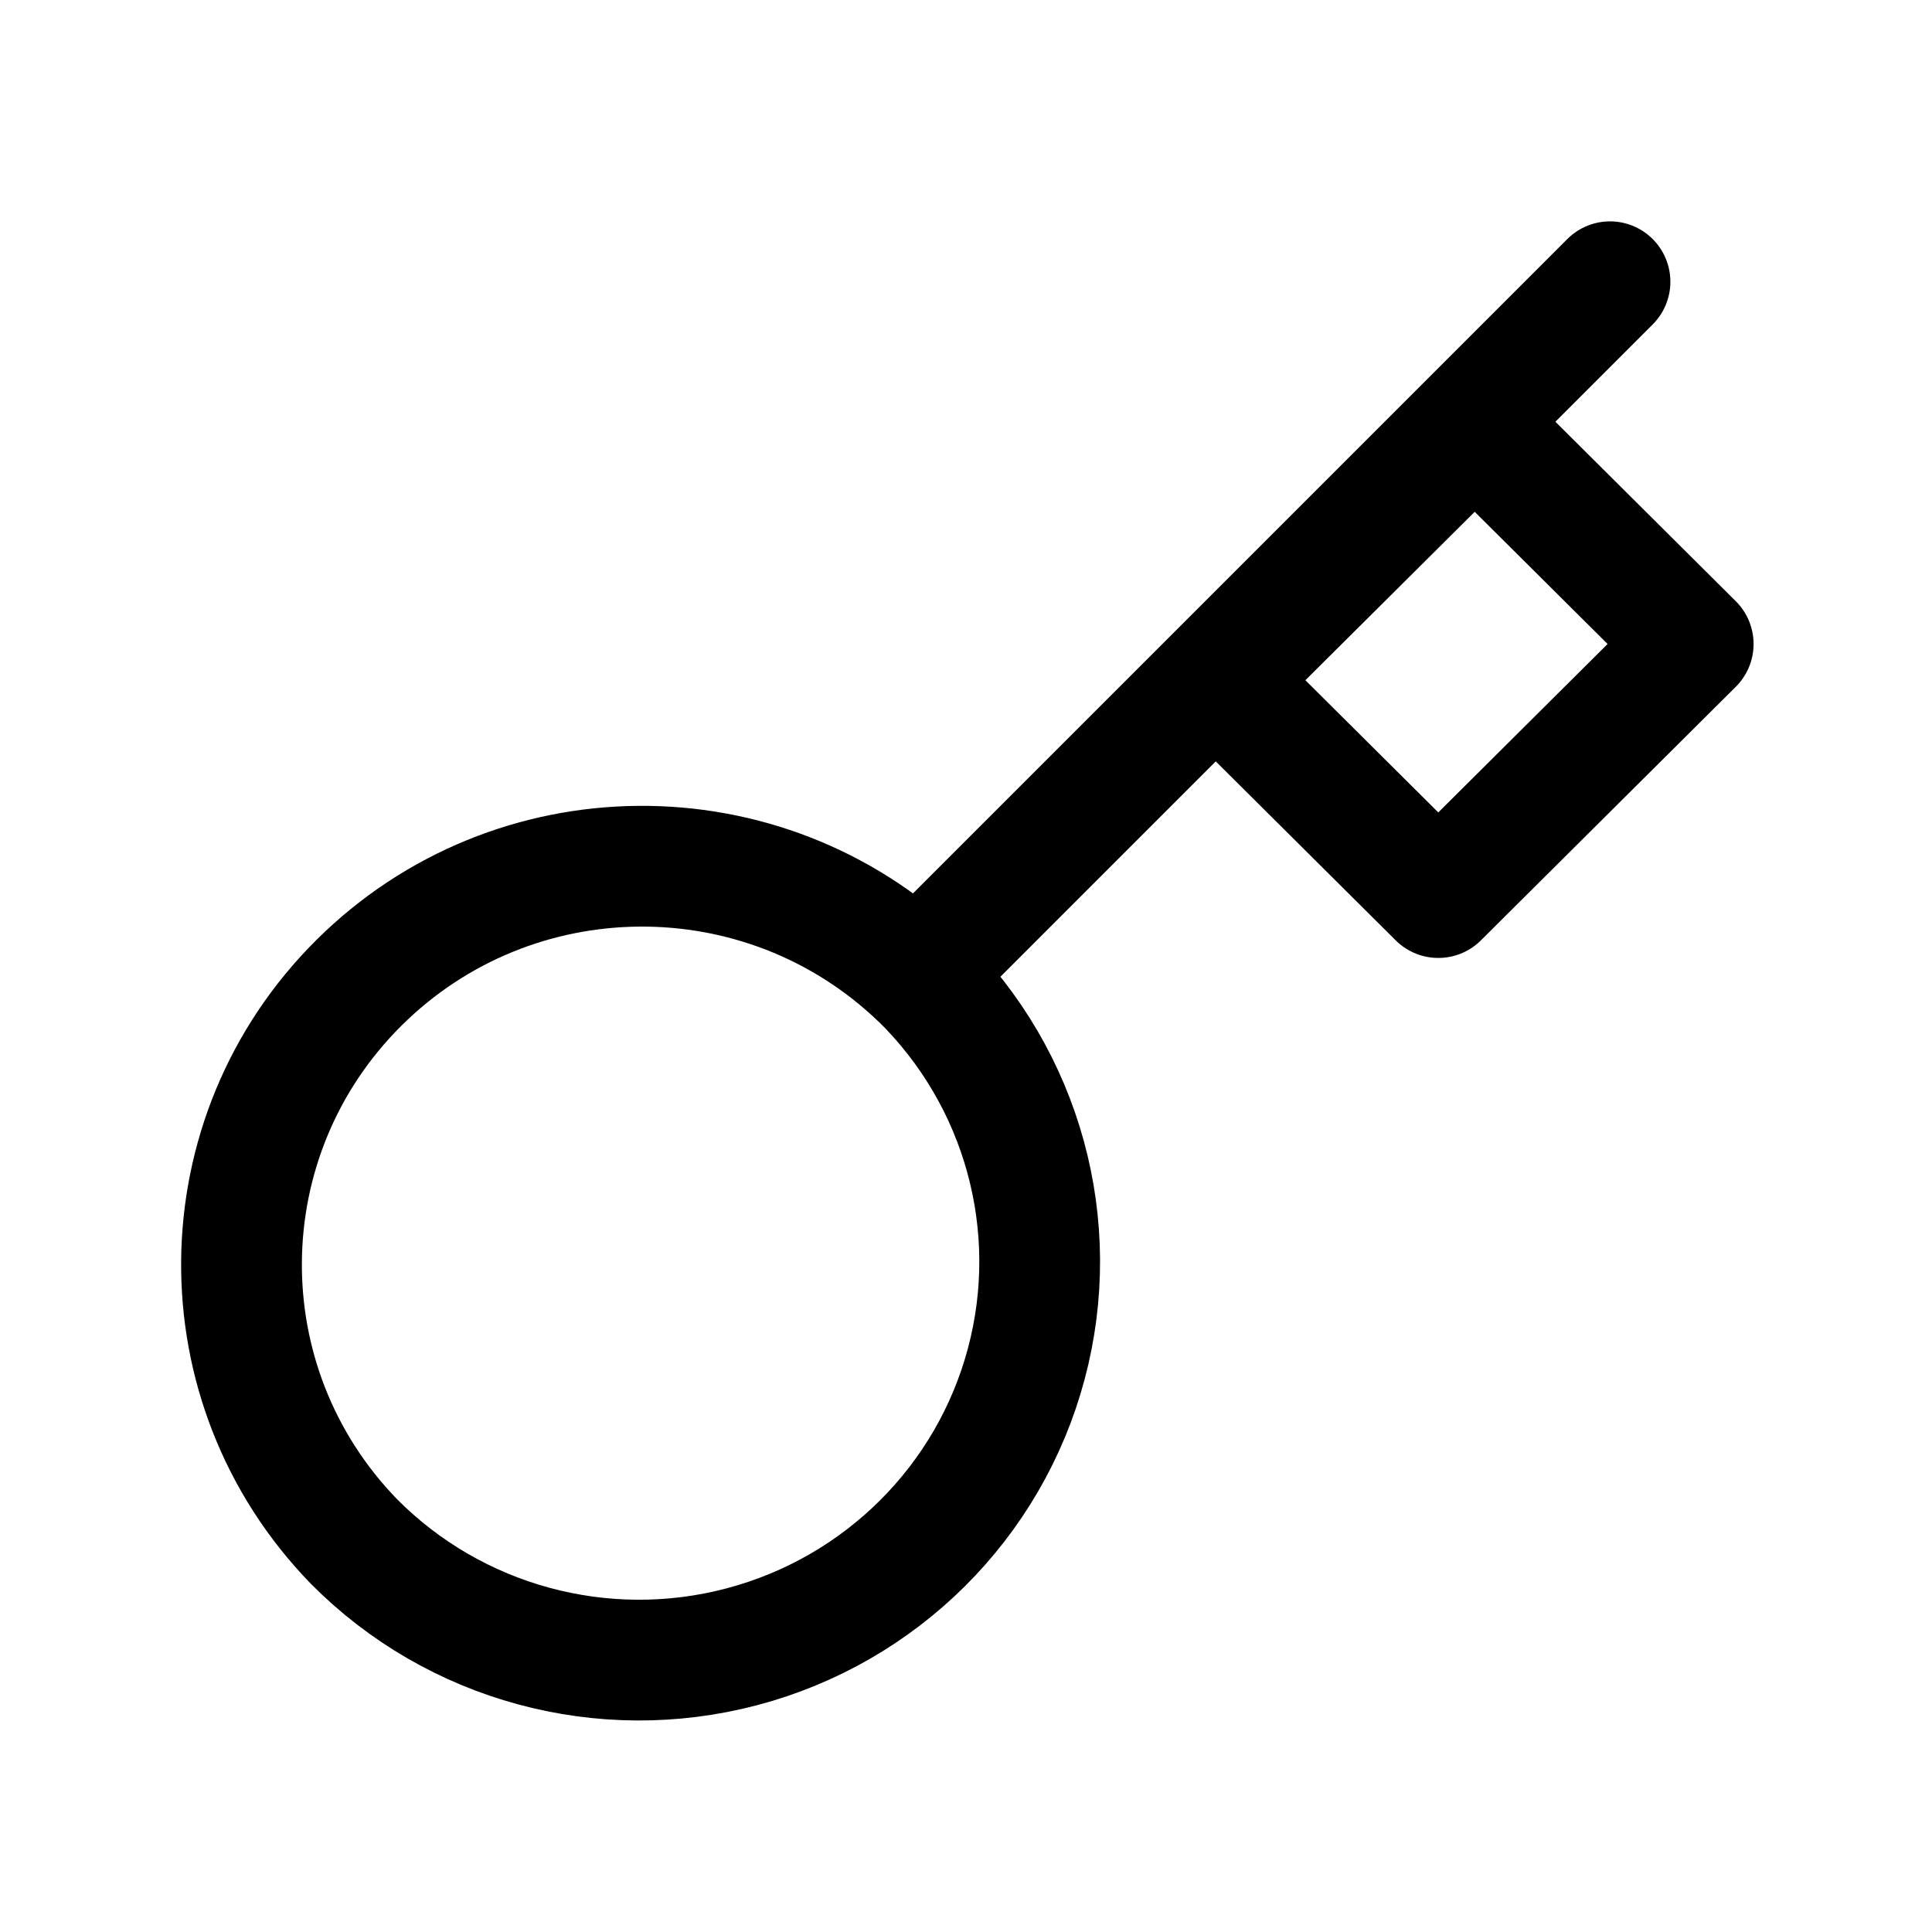
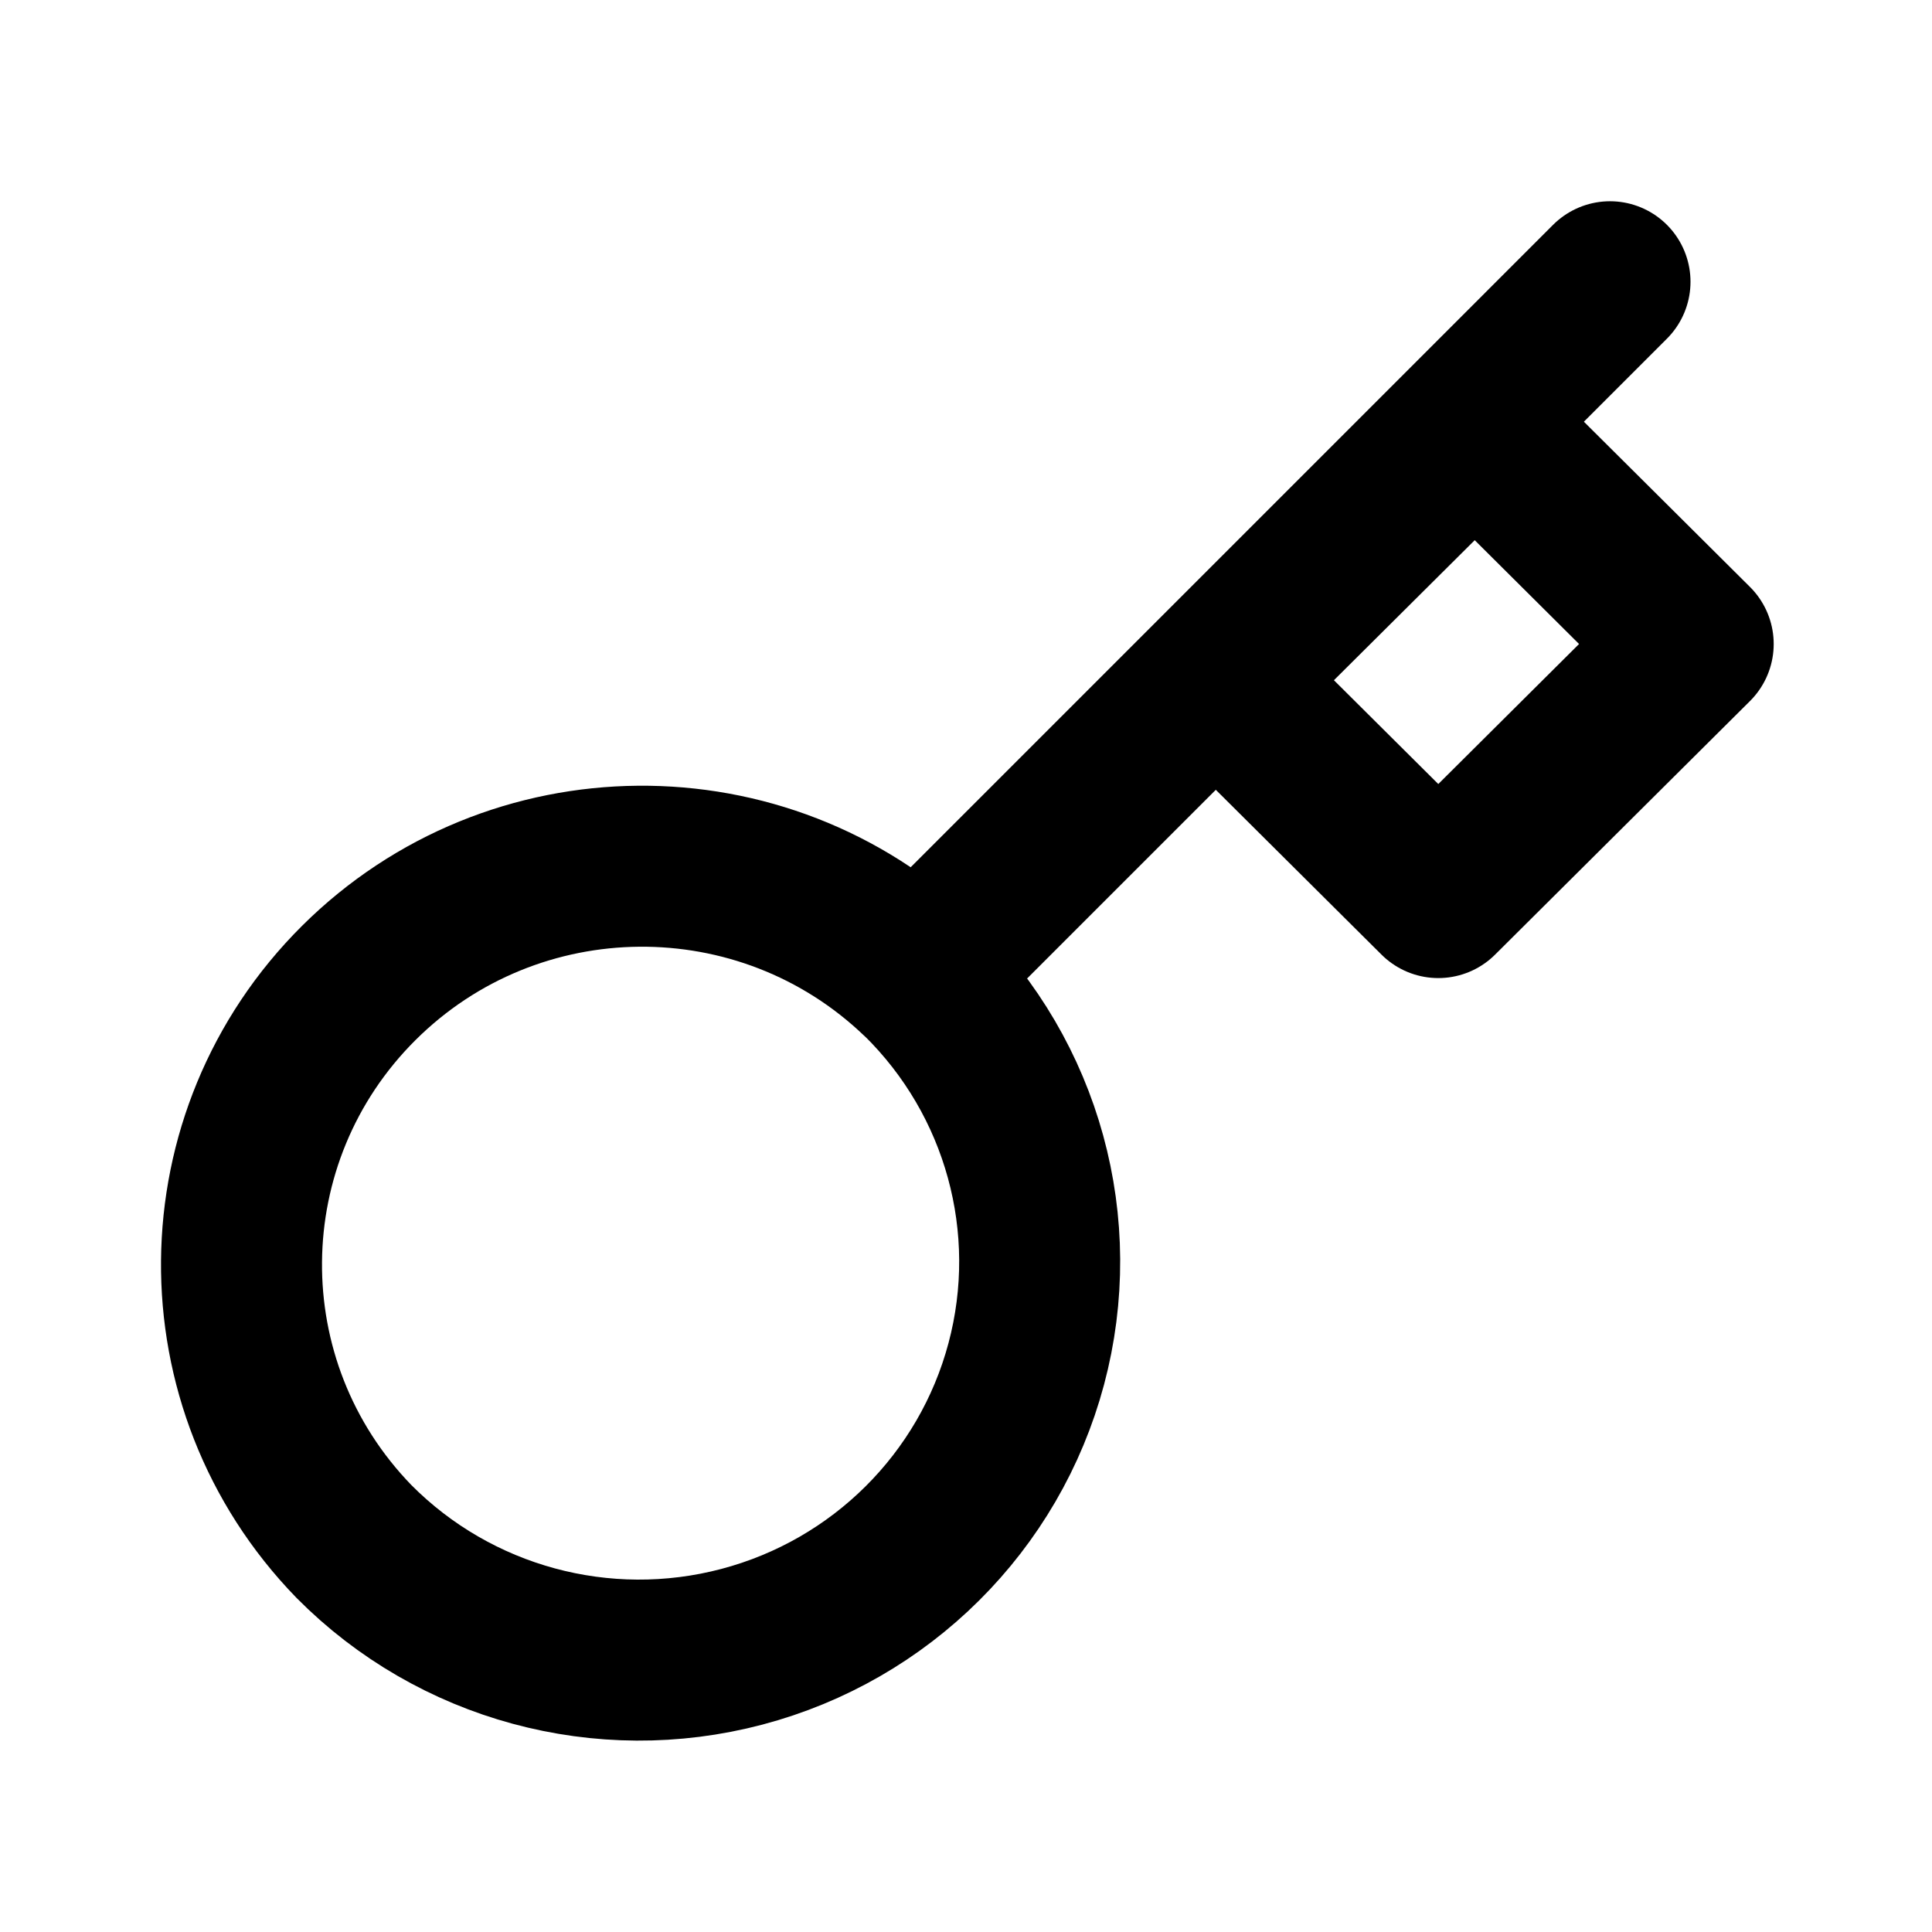
<svg xmlns="http://www.w3.org/2000/svg" width="24" height="24" viewBox="0 0 48 48" fill="none">
-   <path d="M22.868 24.298C25.41 26.793 26.414 30.452 25.497 33.886C24.581 37.32 21.884 40.002 18.433 40.913C14.981 41.825 11.302 40.827 8.794 38.298C5.022 34.414 5.076 28.239 8.915 24.42C12.754 20.602 18.961 20.548 22.866 24.3L22.868 24.298Z" fill="none" stroke="currentColor" stroke-width="3" stroke-linejoin="round" />
-   <path d="M23 24L40 7" stroke="currentColor" stroke-width="3" stroke-linecap="round" stroke-linejoin="round" />
-   <path d="M30.305 16.9L35.734 22.3L42.067 16L36.639 10.6L30.305 16.9Z" fill="none" stroke="currentColor" stroke-width="3" stroke-linejoin="round" />
+   <path d="M22.868 24.298C25.41 26.793 26.414 30.452 25.497 33.886C24.581 37.32 21.884 40.002 18.433 40.913C14.981 41.825 11.302 40.827 8.794 38.298C5.022 34.414 5.076 28.239 8.915 24.42C12.754 20.602 18.961 20.548 22.866 24.3L22.868 24.298Z" fill="none" stroke="currentColor" stroke-width="4" stroke-linejoin="round" />
+   <path d="M23 24L40 7" stroke="currentColor" stroke-width="4" stroke-linecap="round" stroke-linejoin="round" />
+   <path d="M30.305 16.9L35.734 22.3L42.067 16L36.639 10.6L30.305 16.9Z" fill="none" stroke="currentColor" stroke-width="4" stroke-linejoin="round" />
</svg>
